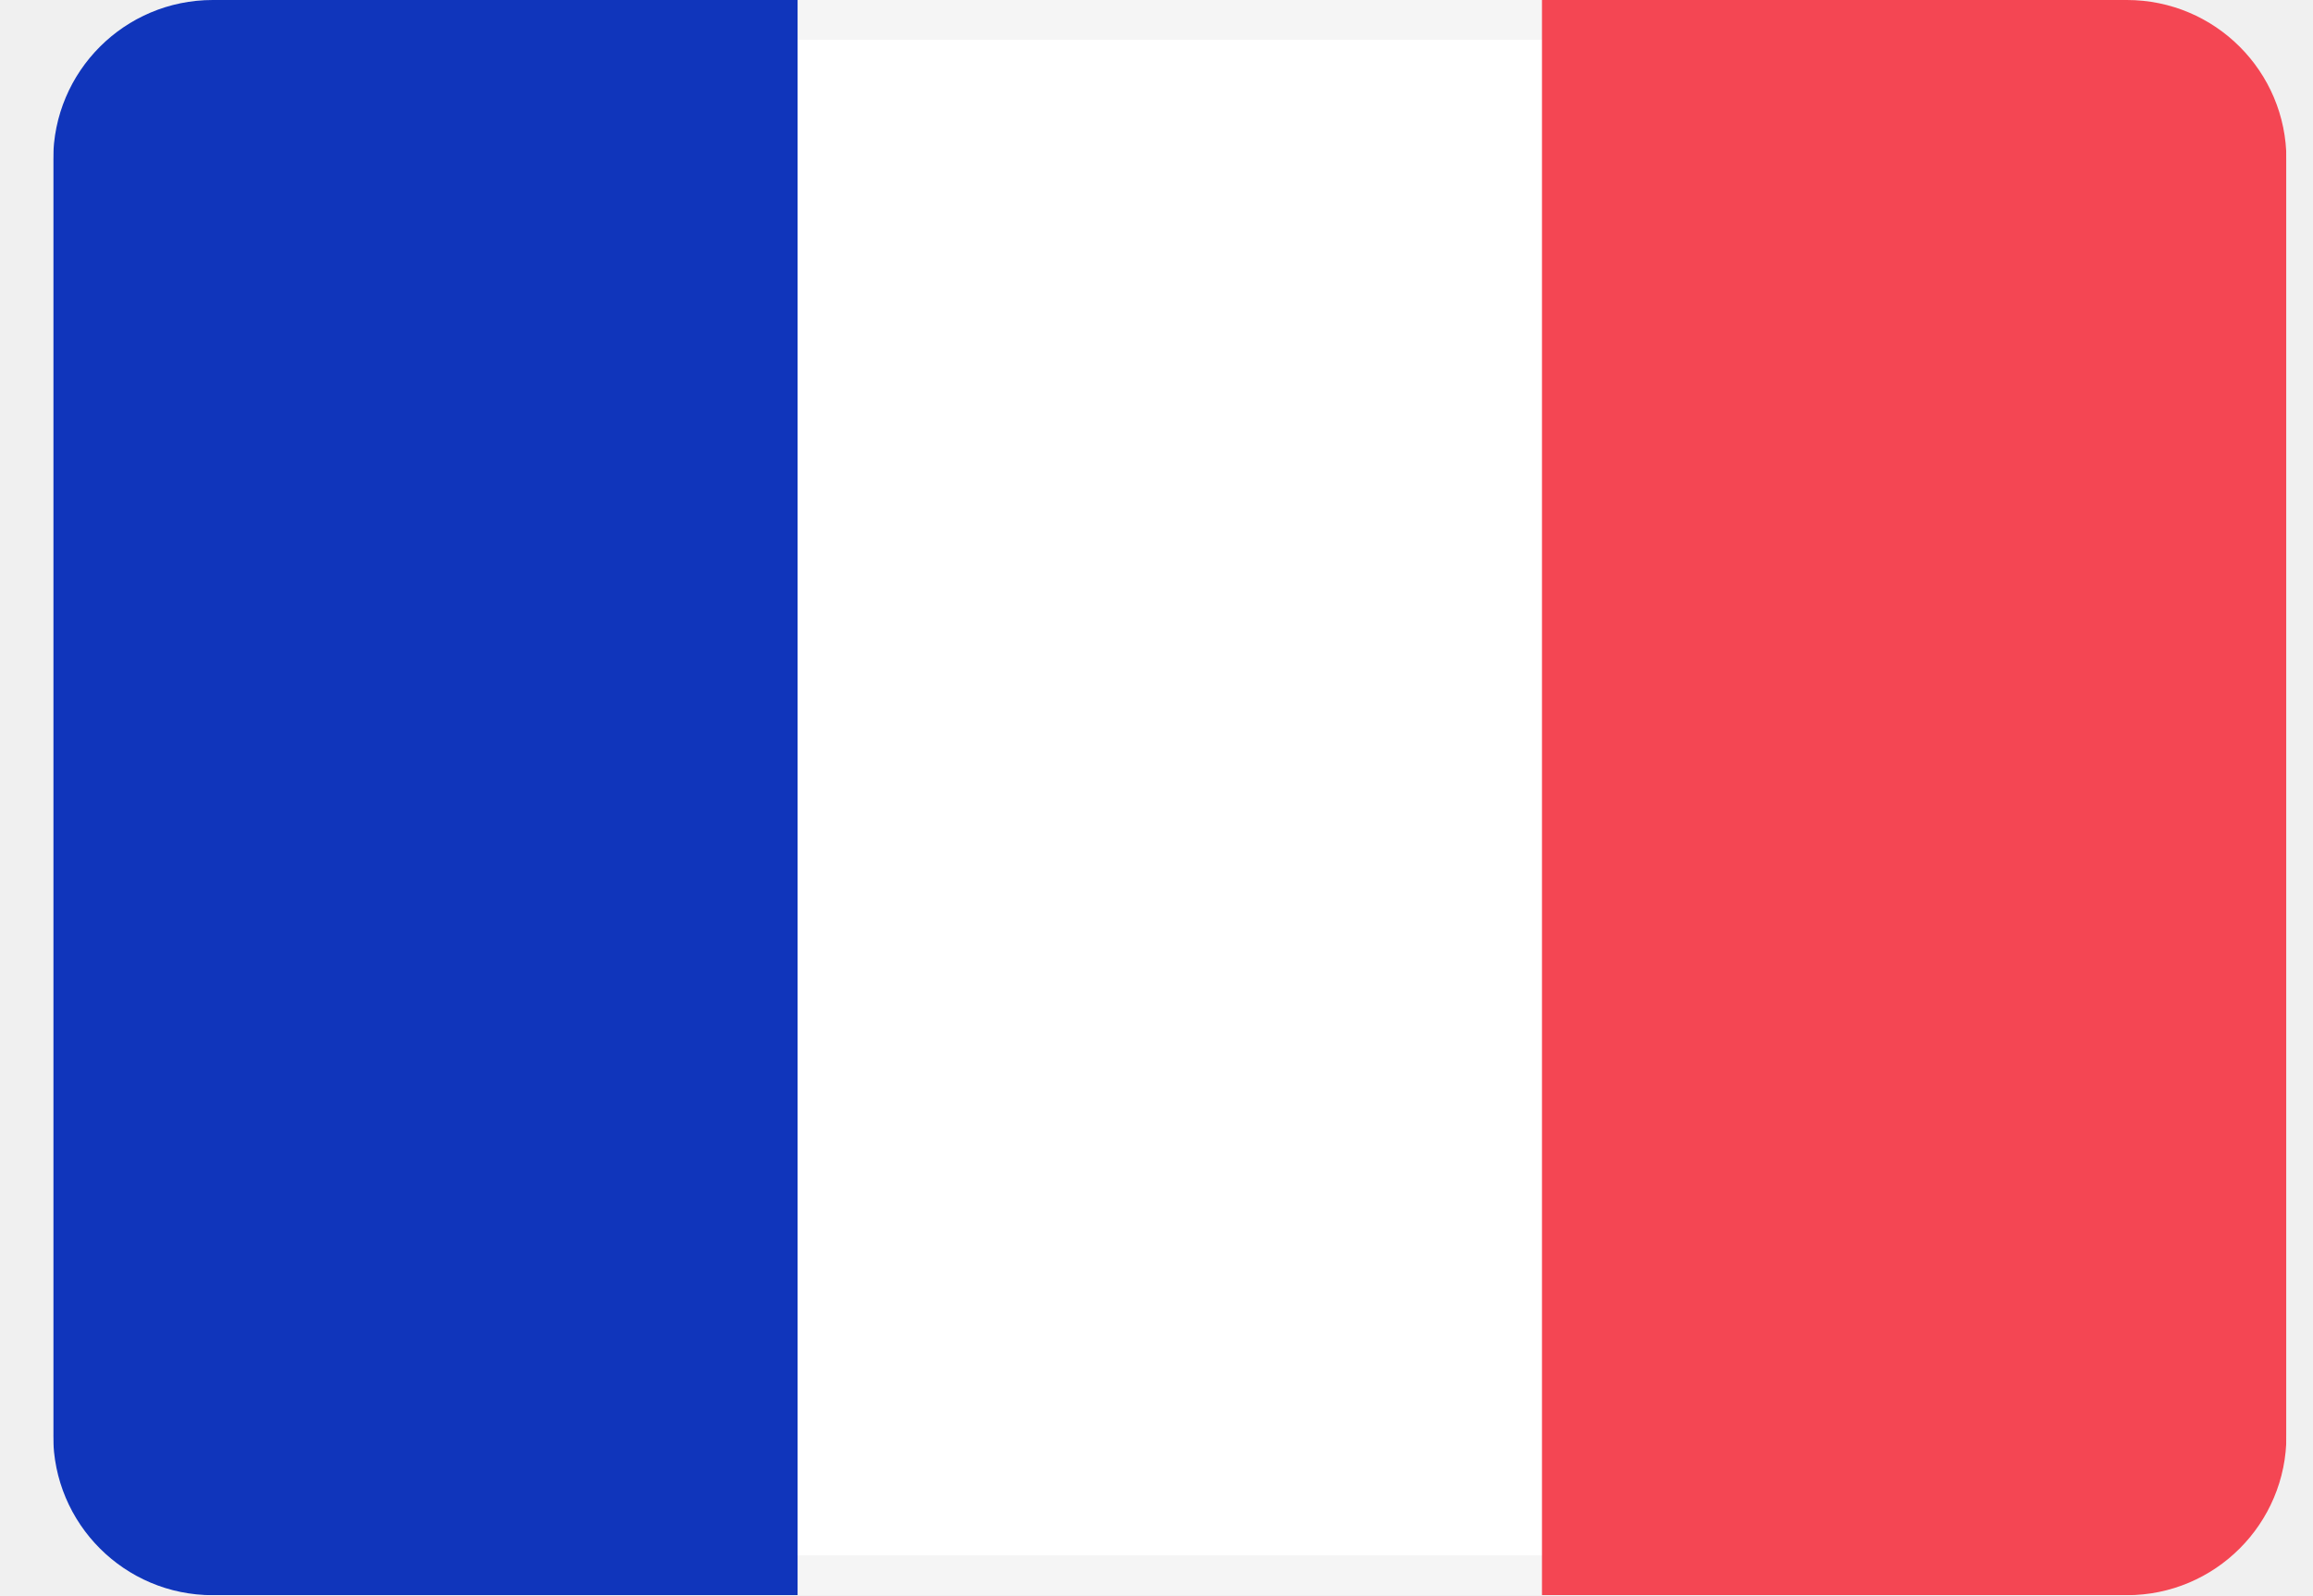
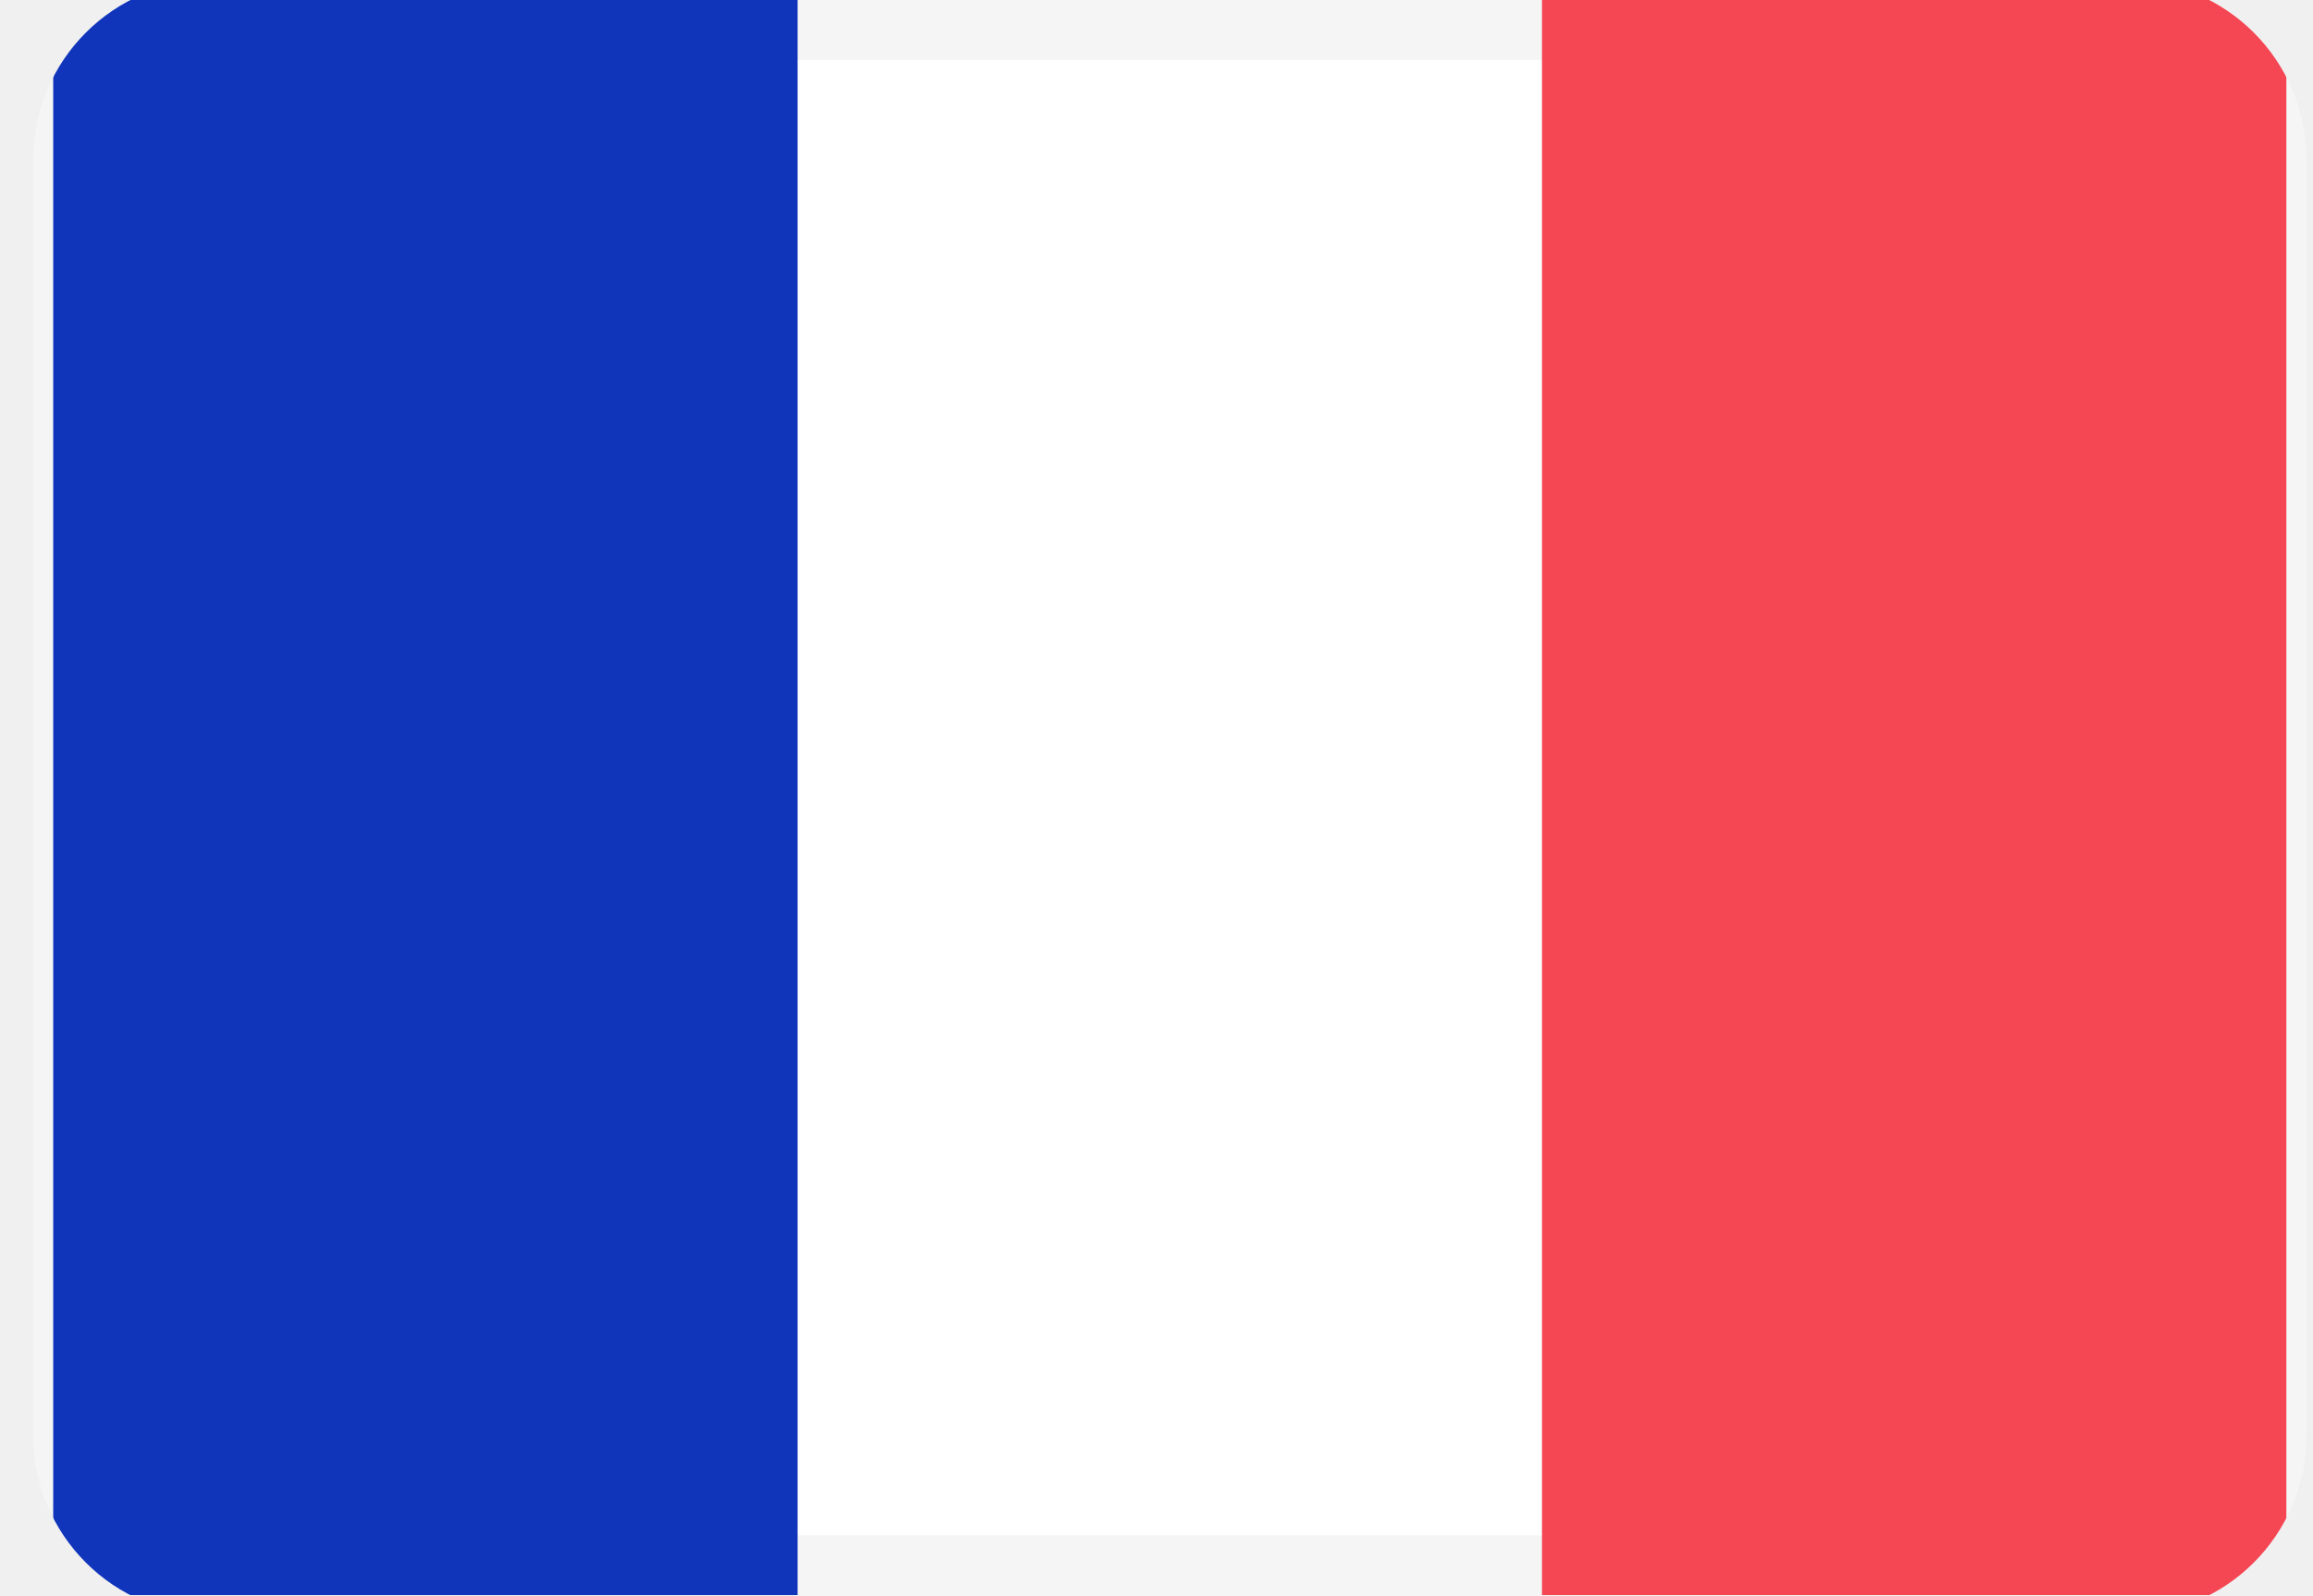
<svg xmlns="http://www.w3.org/2000/svg" width="29" height="20" viewBox="0 0 29 20" fill="none">
-   <rect x="0.917" y="0.25" width="27.5" height="19.5" rx="1.75" fill="white" stroke="#F5F5F5" stroke-width="0.5" />
+   <rect x="0.917" y="0.25" width="27.5" height="19.5" rx="1.75" fill="white" stroke="#F5F5F5" strokeWidth="0.5" />
  <mask id="mask0_14_126" style="mask-type:luminance" maskUnits="userSpaceOnUse" x="0" y="0" width="29" height="20">
-     <rect x="0.917" y="0.25" width="27.5" height="19.5" rx="1.75" fill="white" stroke="white" stroke-width="0.5" />
+     <rect x="0.917" y="0.25" width="27.5" height="19.5" rx="1.75" fill="white" stroke="white" strokeWidth="0.5" />
  </mask>
  <g mask="url(#mask0_14_126)">
    <rect x="19.333" width="9.333" height="20" fill="#F44653" />
    <path fill-rule="evenodd" clip-rule="evenodd" d="M0.667 20H10V0H0.667V20Z" fill="#1035BB" />
  </g>
</svg>
